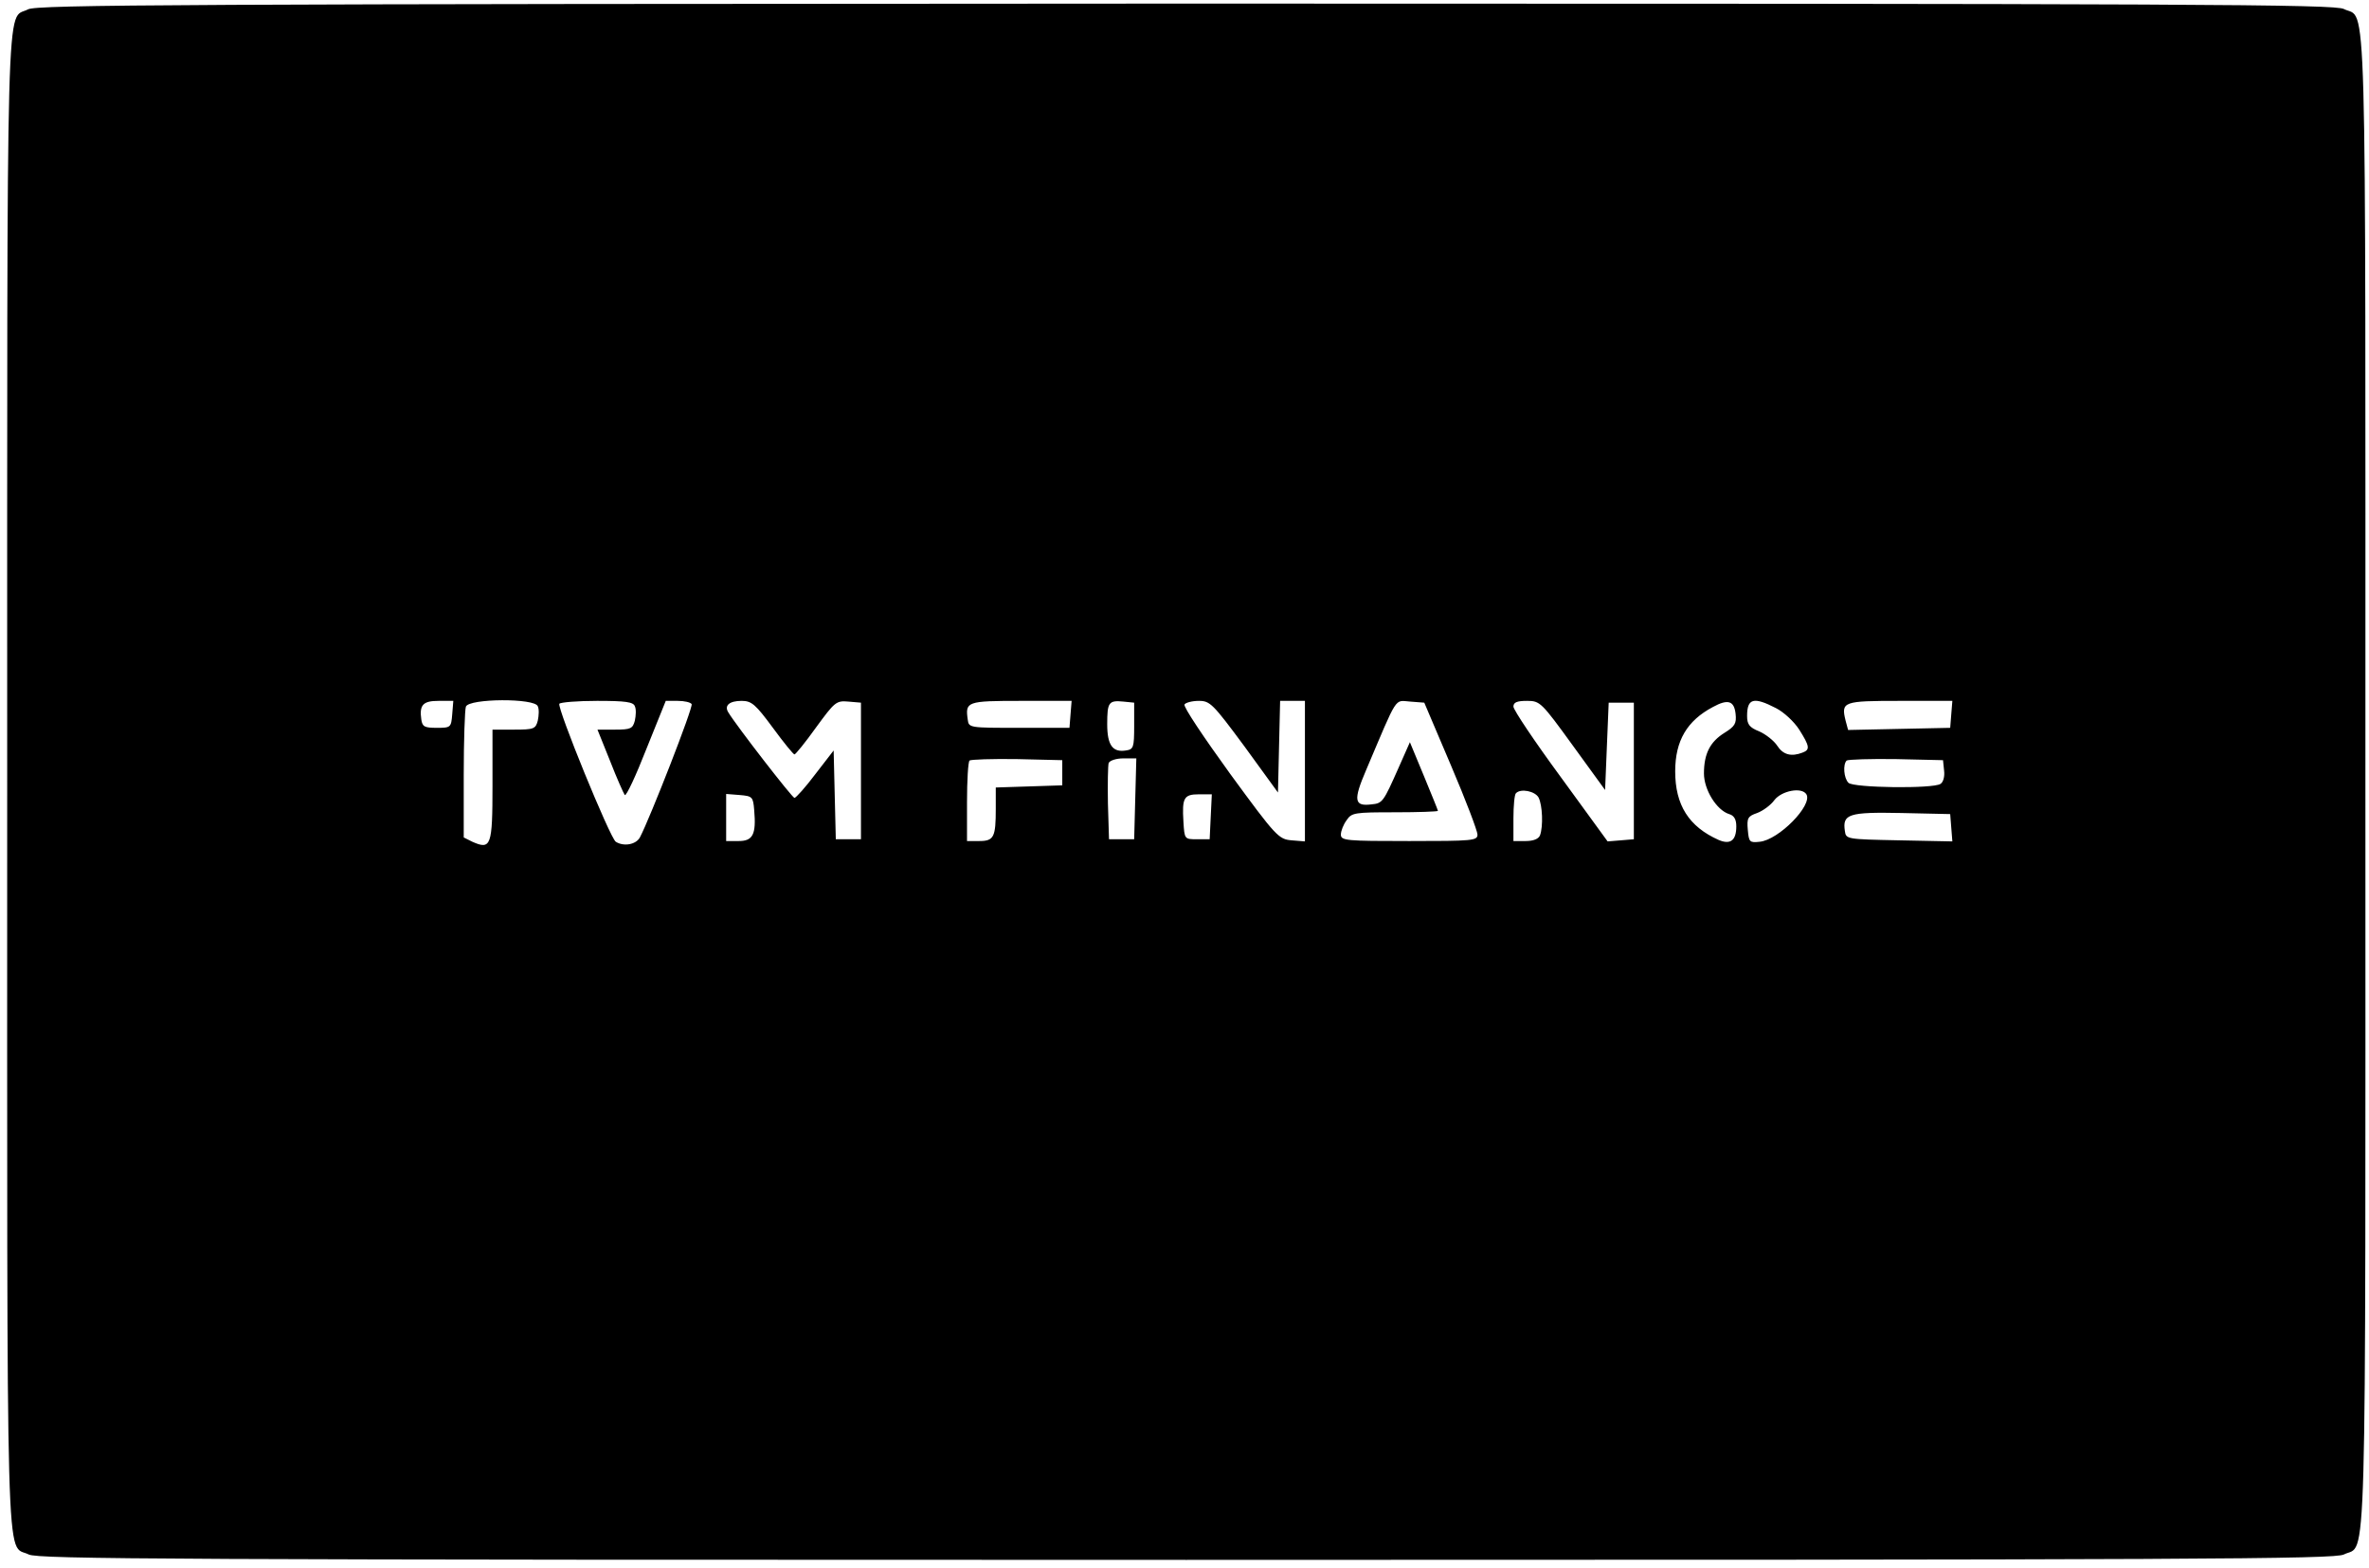
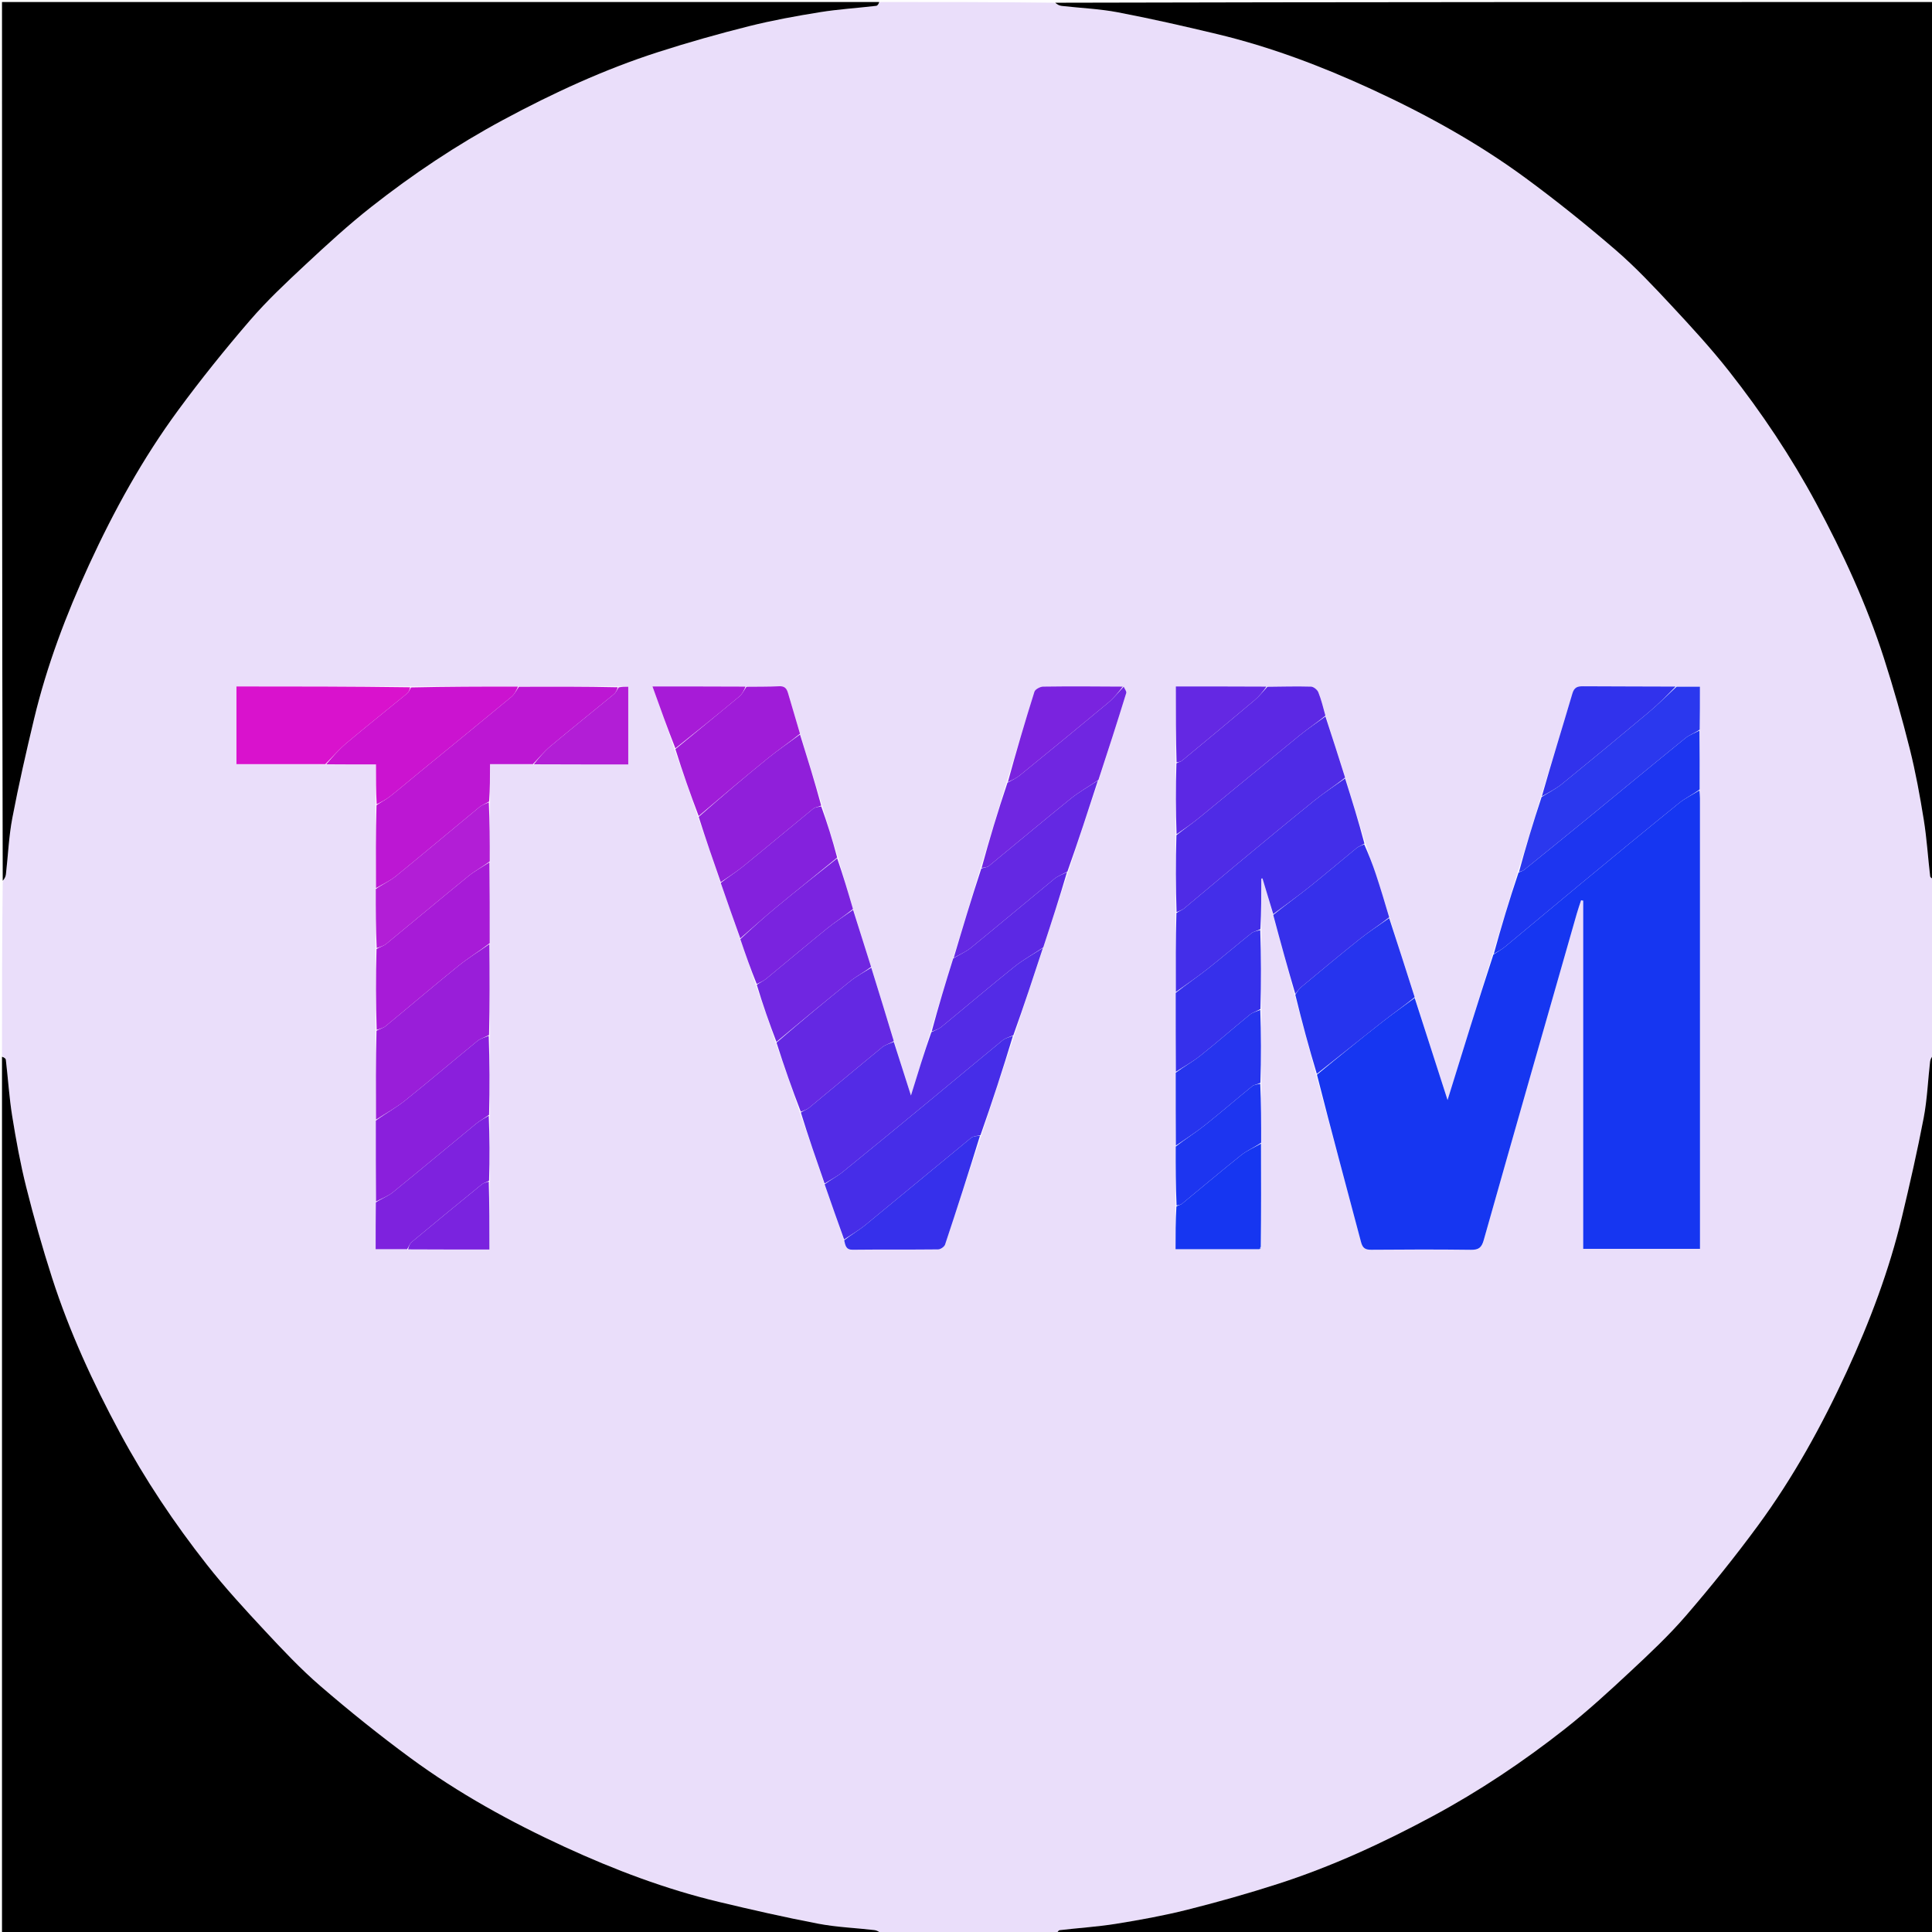
- <svg xmlns="http://www.w3.org/2000/svg" version="1.0" width="659pt" height="436pt" viewBox="0 0 659 436" preserveAspectRatio="xMidYMid meet">
-   <g transform="translate(0,436) scale(0.1,-0.1)" fill="#000000" stroke="none">
-     <path d="M78 4334 c-62 -33 -58 126 -58 -2149 0 -2282 -5 -2117 60 -2150 26 -13 387 -15 3220 -15 2833 0 3194 2 3220 15 65 33 60 -132 60 2150 0 2282 5 2117 -60 2150 -26 13 -387 15 -3222 15 -2805 -1 -3196 -3 -3220 -16z m1180 -1961 c-3 -37 -4 -38 -43 -38 -34 0 -40 3 -43 23 -6 41 5 52 48 52 l41 0 -3 -37z m238 22 c4 -8 3 -26 0 -40 -6 -23 -11 -25 -66 -25 l-60 0 0 -155 c0 -169 -4 -180 -56 -157 l-24 12 0 174 c0 96 3 181 6 190 9 23 192 24 200 1z m270 0 c4 -8 3 -26 0 -40 -6 -22 -11 -25 -55 -25 l-49 0 35 -87 c19 -49 38 -91 41 -95 4 -4 31 54 60 128 l54 134 33 0 c19 0 36 -4 39 -9 5 -8 -116 -318 -144 -371 -11 -20 -45 -26 -67 -12 -16 10 -164 373 -157 384 3 4 50 8 105 8 79 0 101 -3 105 -15z m384 -60 c30 -41 57 -74 60 -74 3 0 30 33 60 75 52 71 56 75 90 72 l35 -3 0 -190 0 -190 -35 0 -35 0 -3 123 -3 124 -51 -66 c-27 -36 -54 -66 -58 -66 -6 0 -161 200 -184 238 -12 19 3 32 37 32 28 0 39 -10 87 -75z m828 38 l-3 -38 -140 0 c-139 0 -140 0 -143 23 -7 50 -3 52 148 52 l141 0 -3 -37z m177 -33 c0 -60 -2 -65 -23 -68 -37 -6 -52 15 -52 73 0 61 4 67 45 63 l30 -3 0 -65z m307 -57 l93 -128 3 128 3 127 34 0 35 0 0 -196 0 -195 -37 3 c-36 3 -43 10 -171 185 -73 101 -131 187 -127 193 3 5 21 10 40 10 31 0 39 -8 127 -127z m574 -52 c41 -96 74 -183 74 -193 0 -17 -13 -18 -190 -18 -175 0 -190 1 -190 18 0 10 7 28 16 40 14 21 22 22 135 22 65 0 119 2 119 4 0 2 -18 46 -39 97 l-39 94 -31 -70 c-43 -97 -45 -100 -76 -103 -48 -6 -51 11 -15 95 90 212 78 194 123 191 l39 -3 74 -174z m339 55 l90 -124 5 122 5 121 35 0 35 0 0 -190 0 -190 -36 -3 -37 -3 -131 180 c-72 98 -131 186 -131 195 0 12 10 16 38 16 36 0 40 -4 127 -124z m453 88 c3 -27 -2 -35 -31 -53 -40 -25 -57 -58 -57 -113 0 -45 35 -102 70 -113 14 -4 20 -15 20 -34 0 -39 -16 -52 -49 -38 -83 37 -121 97 -121 191 0 85 33 141 105 179 42 23 59 17 63 -19z m112 16 c22 -11 51 -38 65 -60 29 -46 31 -56 9 -64 -31 -12 -54 -6 -70 19 -9 14 -32 32 -50 40 -28 11 -34 20 -34 43 0 49 18 54 80 22z m488 -17 l-3 -38 -142 -3 -142 -3 -7 26 c-13 53 -7 55 151 55 l146 0 -3 -37z m-2473 -163 l0 -35 -92 -3 -93 -3 0 -59 c0 -79 -5 -90 -46 -90 l-34 0 0 108 c0 60 3 112 7 116 4 3 63 5 132 4 l126 -3 0 -35z m203 -72 l-3 -113 -35 0 -35 0 -3 99 c-1 55 0 106 2 113 3 7 21 13 41 13 l36 0 -3 -112z m2250 78 c2 -16 -2 -32 -10 -37 -21 -14 -242 -11 -256 3 -13 13 -16 51 -5 62 4 3 66 5 137 4 l131 -3 3 -29z m-1128 -75 c11 -22 13 -80 4 -105 -4 -10 -18 -16 -40 -16 l-34 0 0 63 c0 35 3 67 7 70 13 14 53 6 63 -12z m745 9 c18 -30 -77 -127 -130 -132 -28 -3 -30 -1 -33 33 -3 33 0 38 26 47 16 6 38 22 48 36 20 26 76 37 89 16z m-2927 -44 c6 -68 -4 -86 -43 -86 l-35 0 0 66 0 65 38 -3 c35 -3 37 -5 40 -42z m1270 -18 l-3 -63 -35 0 c-35 0 -35 0 -38 49 -4 66 1 76 43 76 l36 0 -3 -62z m2060 -31 l3 -38 -148 3 c-146 3 -148 3 -151 26 -7 47 10 53 157 50 l136 -3 3 -38z" />
-   </g>
+ <svg xmlns="http://www.w3.org/2000/svg" version="1.1" id="Layer_1" x="0px" y="0px" width="100%" viewBox="0 0 968 968" enable-background="new 0 0 968 968" xml:space="preserve">
+   <path fill="#EADEFA" opacity="1" stroke="none" d=" M969,441   C969,470.021 969,499.042 968.634,528.215   C967.846,529.544 967.179,530.693 967.039,531.903   C965.956,541.307 965.596,550.842 963.827,560.11   C960.655,576.728 956.885,593.242 952.95,609.701   C946.55,636.474 936.837,662.134 925.349,687.083   C912.865,714.193 898.472,740.321 880.774,764.398   C869.408,779.862 857.347,794.867 844.818,809.406   C836.229,819.374 826.55,828.457 816.904,837.448   C806.229,847.399 795.44,857.309 783.982,866.323   C763.17,882.693 741.163,897.413 717.818,909.968   C692.873,923.384 667.182,935.243 640.18,943.927   C625.214,948.741 610.053,953.031 594.804,956.857   C583.067,959.803 571.108,961.971 559.153,963.897   C549.821,965.4 540.339,965.963 530.94,967.08   C530.227,967.165 529.644,968.334 529,969   C499.979,969 470.958,969 441.785,968.634   C440.456,967.846 439.307,967.179 438.097,967.039   C428.693,965.956 419.158,965.596 409.89,963.827   C393.272,960.655 376.758,956.885 360.299,952.95   C333.526,946.55 307.866,936.837 282.917,925.349   C255.807,912.865 229.679,898.472 205.602,880.774   C190.138,869.408 175.133,857.347 160.594,844.818   C150.626,836.229 141.544,826.55 132.552,816.905   C122.601,806.229 112.691,795.44 103.677,783.982   C87.307,763.17 72.587,741.163 60.032,717.818   C46.616,692.873 34.757,667.182 26.073,640.18   C21.259,625.214 16.969,610.053 13.143,594.804   C10.197,583.067 8.029,571.108 6.103,559.153   C4.6,549.821 4.037,540.339 2.92,530.94   C2.835,530.227 1.665,529.644 1,529   C1,499.979 1,470.958 1.366,441.785   C2.154,440.456 2.821,439.307 2.961,438.098   C4.044,428.693 4.404,419.159 6.173,409.891   C9.345,393.273 13.115,376.759 17.05,360.3   C23.45,333.526 33.163,307.866 44.651,282.918   C57.135,255.807 71.528,229.68 89.225,205.602   C100.591,190.138 112.653,175.134 125.181,160.594   C133.771,150.626 143.449,141.544 153.095,132.552   C163.77,122.601 174.559,112.691 186.018,103.678   C206.83,87.307 228.837,72.587 252.182,60.032   C277.127,46.616 302.818,34.757 329.82,26.073   C344.786,21.259 359.947,16.969 375.196,13.143   C386.933,10.197 398.892,8.029 410.847,6.103   C420.179,4.6 429.661,4.037 439.06,2.92   C439.773,2.835 440.356,1.665 441,1   C470.021,1 499.042,1 528.215,1.366   C529.544,2.154 530.693,2.821 531.903,2.961   C541.307,4.044 550.842,4.404 560.11,6.173   C576.728,9.345 593.242,13.115 609.701,17.05   C636.474,23.45 662.134,33.163 687.082,44.651   C714.193,57.135 740.321,71.528 764.398,89.226   C779.862,100.592 794.866,112.653 809.406,125.182   C819.374,133.771 828.456,143.45 837.448,153.095   C847.399,163.771 857.309,174.56 866.323,186.018   C882.693,206.83 897.413,228.837 909.969,252.182   C923.384,277.127 935.243,302.818 943.927,329.82   C948.741,344.786 953.031,359.947 956.857,375.196   C959.803,386.933 961.971,398.892 963.897,410.847   C965.4,420.179 965.963,429.661 967.08,439.06   C967.165,439.773 968.335,440.356 969,441  M631.953,542.079   C631.904,530.056 631.855,518.033 631.957,505.082   C631.906,492.056 631.856,479.03 631.955,465.077   C631.955,456.786 631.955,448.496 631.955,440.205   C632.15,440.177 632.346,440.149 632.542,440.12   C634.34,446.08 636.139,452.039 637.923,458.802   C641.558,471.979 645.193,485.155 648.84,499.111   C652.363,512.132 655.885,525.154 659.545,538.984   C667.03,566.76 674.563,594.522 681.929,622.329   C682.721,625.318 684.015,626.198 687.032,626.172   C703.693,626.029 720.357,625.982 737.015,626.196   C740.852,626.245 742.329,625.119 743.399,621.335   C758.815,566.774 774.438,512.271 790.025,457.758   C790.67,455.502 791.459,453.288 792.181,451.055   C792.534,451.127 792.886,451.2 793.239,451.273   C793.239,509.491 793.239,567.709 793.239,625.724   C812.929,625.724 832.165,625.724 851.755,625.724   C851.755,624.039 851.755,622.732 851.755,621.425   C851.754,547.614 851.754,473.804 851.74,399.993   C851.74,398.669 851.572,397.344 851.702,395.103   C851.635,385.413 851.568,375.724 851.721,365.116   C851.721,358.217 851.721,351.317 851.721,344.077   C847.497,344.077 843.748,344.077 839.074,343.916   C823.753,343.91 808.431,343.96 793.111,343.845   C790.255,343.823 788.72,344.414 787.807,347.514   C782.739,364.722 777.391,381.847 771.882,399.714   C768.155,412.104 764.427,424.494 760.253,437.449   C756.195,450.966 752.137,464.484 747.702,478.64   C740.349,502.418 732.996,526.196 725.278,551.157   C719.528,533.296 714.171,516.654 708.814,499.261   C704.554,486.174 700.294,473.086 696.047,459.218   C693.813,452.096 691.671,444.944 689.315,437.863   C687.651,432.861 685.697,427.955 684.07,422.221   C680.696,411.482 677.322,400.742 673.962,389.231   C670.673,379.142 667.385,369.053 664.083,358.184   C662.936,354.385 662.005,350.498 660.523,346.835   C660.01,345.569 658.146,344.063 656.861,344.026   C649.581,343.819 642.29,344.024 634.076,343.93   C619.155,343.93 604.233,343.93 589.138,343.93   C589.138,357.073 589.138,369.539 588.999,382.932   C589.045,394.623 589.091,406.314 588.998,418.932   C589.045,431.623 589.091,444.314 588.997,457.932   C589.044,470.956 589.09,483.98 588.996,497.932   C589.044,510.957 589.092,523.983 588.999,537.936   C589.047,549.959 589.095,561.982 588.997,574.932   C589.045,584.623 589.093,594.313 588.993,604.93   C588.993,611.834 588.993,618.738 588.993,625.895   C603.309,625.895 617.161,625.895 631.531,625.936   C631.625,625.632 631.719,625.328 631.955,624.093   C631.905,607.063 631.855,590.034 631.954,572.077   C631.904,562.387 631.853,552.697 631.953,542.079  M419.78,429.258   C417.131,420.84 414.481,412.422 411.828,403.252   C408.166,391.503 404.504,379.755 400.84,367.253   C398.829,360.602 396.755,353.969 394.839,347.291   C394.159,344.923 393.123,343.705 390.395,343.837   C384.94,344.101 379.468,344.022 373.076,343.935   C357.936,343.935 342.797,343.935 326.912,343.935   C330.816,354.826 334.432,364.914 338.062,375.756   C342.005,386.903 345.949,398.051 349.927,409.955   C353.656,420.637 357.385,431.319 361.13,442.751   C364.39,451.89 367.65,461.029 370.942,470.924   C373.552,478.303 376.162,485.682 378.844,493.84   C382.172,503.332 385.501,512.823 388.891,523.063   C392.878,534.387 396.865,545.712 400.91,557.811   C404.992,569.543 409.074,581.275 413.179,593.75   C416.43,602.842 419.682,611.933 422.966,621.828   C423.583,624.032 423.814,626.198 427.19,626.158   C441.474,625.993 455.761,626.156 470.045,625.993   C471.246,625.979 473.147,624.676 473.515,623.57   C479.528,605.526 485.345,587.417 491.707,568.764   C497.105,552.177 502.502,535.59 508.286,518.371   C513.037,503.905 517.789,489.439 522.873,474.404   C526.902,461.936 530.93,449.468 535.381,436.394   C540.293,421.272 545.205,406.15 550.609,390.511   C555.198,376.094 559.823,361.688 564.283,347.232   C564.541,346.395 563.459,345.144 562.074,343.93   C548.937,343.919 535.798,343.823 522.663,344.014   C521.142,344.036 518.672,345.349 518.283,346.582   C513.538,361.618 509.101,376.751 504.19,392.457   C499.932,406.575 495.674,420.694 491.097,435.443   C486.673,450.279 482.249,465.115 477.35,480.488   C473.703,492.596 470.056,504.704 466.092,517.444   C462.986,527.537 459.881,537.63 456.419,548.883   C453.328,539.208 450.58,530.607 447.835,521.254   C444.069,509.111 440.303,496.968 436.368,484.046   C433.387,474.647 430.406,465.248 427.346,455.041   C424.829,446.696 422.312,438.35 419.78,429.258  M245.505,591.091   C245.403,580.387 245.301,569.684 245.505,558.099   C245.405,545.06 245.305,532.021 245.512,518.1   C245.413,503.079 245.313,488.058 245.522,472.139   C245.425,458.775 245.327,445.41 245.539,431.147   C245.436,421.418 245.333,411.69 245.515,401.121   C245.515,395.202 245.515,389.283 245.515,382.876   C253.077,382.876 260.037,382.876 267.927,383.015   C283.516,383.015 299.106,383.015 314.779,383.015   C314.779,369.648 314.779,356.913 314.779,344.075   C312.965,344.075 311.481,344.075 309.068,343.935   C292.712,343.985 276.355,344.035 259.071,343.939   C241.38,343.987 223.689,344.036 205.071,343.936   C176.225,343.936 147.378,343.936 118.475,343.936   C118.475,357.332 118.475,369.903 118.475,382.864   C133.502,382.864 148.251,382.864 163.929,383.002   C171.852,383.002 179.775,383.002 188.38,383.002   C188.38,390.115 188.38,396.559 188.201,403.924   C188.257,417.611 188.312,431.298 188.187,445.91   C188.248,455.613 188.309,465.315 188.201,475.938   C188.26,489.296 188.318,502.654 188.203,516.931   C188.262,531.622 188.322,546.312 188.207,561.925   C188.266,575.283 188.326,588.641 188.209,602.922   C188.209,610.481 188.209,618.041 188.209,625.907   C193.83,625.907 198.915,625.907 204.927,626.057   C218.317,626.057 231.707,626.057 245.206,626.057   C245.206,614.199 245.206,603.086 245.505,591.091  z" />
+   <path fill="#000000" opacity="1" stroke="none" d=" M440.531,1   C440.356,1.665 439.773,2.835 439.06,2.92   C429.661,4.037 420.179,4.6 410.847,6.103   C398.892,8.029 386.933,10.197 375.196,13.143   C359.947,16.969 344.786,21.259 329.82,26.073   C302.818,34.757 277.127,46.616 252.182,60.032   C228.837,72.587 206.83,87.307 186.018,103.678   C174.559,112.691 163.77,122.601 153.095,132.552   C143.449,141.544 133.771,150.626 125.181,160.594   C112.653,175.134 100.591,190.138 89.225,205.602   C71.528,229.68 57.135,255.807 44.651,282.918   C33.163,307.866 23.45,333.526 17.05,360.3   C13.115,376.759 9.345,393.273 6.173,409.891   C4.404,419.159 4.044,428.693 2.961,438.098   C2.821,439.307 2.154,440.456 1.366,441.316   C1,294.406 1,147.812 1,1   C147.354,1 293.708,1 440.531,1  z" />
+   <path fill="#000000" opacity="1" stroke="none" d=" M969,440.531   C968.335,440.356 967.165,439.773 967.08,439.06   C965.963,429.661 965.4,420.179 963.897,410.847   C961.971,398.892 959.803,386.933 956.857,375.196   C953.031,359.947 948.741,344.786 943.927,329.82   C935.243,302.818 923.384,277.127 909.969,252.182   C897.413,228.837 882.693,206.83 866.323,186.018   C857.309,174.56 847.399,163.771 837.448,153.095   C828.456,143.45 819.374,133.771 809.406,125.182   C794.866,112.653 779.862,100.592 764.398,89.226   C740.321,71.528 714.193,57.135 687.082,44.651   C662.134,33.163 636.474,23.45 609.701,17.05   C593.242,13.115 576.728,9.345 560.11,6.173   C550.842,4.404 541.307,4.044 531.903,2.961   C530.693,2.821 529.544,2.154 528.684,1.366   C675.594,1 822.187,1 969,1   C969,147.354 969,293.708 969,440.531  z" />
+   <path fill="#000000" opacity="1" stroke="none" d=" M529.469,969   C529.644,968.334 530.227,967.165 530.94,967.08   C540.339,965.963 549.821,965.4 559.153,963.897   C571.108,961.971 583.067,959.803 594.804,956.857   C610.053,953.031 625.214,948.741 640.18,943.927   C667.182,935.243 692.873,923.384 717.818,909.968   C741.163,897.413 763.17,882.693 783.982,866.323   C795.44,857.309 806.229,847.399 816.904,837.448   C826.55,828.457 836.229,819.374 844.818,809.406   C857.347,794.867 869.408,779.862 880.774,764.398   C898.472,740.321 912.865,714.193 925.349,687.083   C936.837,662.134 946.55,636.474 952.95,609.701   C956.885,593.242 960.655,576.728 963.827,560.11   C965.596,550.842 965.956,541.307 967.039,531.903   C967.179,530.693 967.846,529.544 968.634,528.684   C969,675.594 969,822.188 969,969   C822.646,969 676.292,969 529.469,969  z" />
+   <path fill="#000000" opacity="1" stroke="none" d=" M1,529.469   C1.665,529.644 2.835,530.227 2.92,530.94   C4.037,540.339 4.6,549.821 6.103,559.153   C8.029,571.108 10.197,583.067 13.143,594.804   C16.969,610.053 21.259,625.214 26.073,640.18   C34.757,667.182 46.616,692.873 60.032,717.818   C72.587,741.163 87.307,763.17 103.677,783.982   C112.691,795.44 122.601,806.229 132.552,816.905   C141.544,826.55 150.626,836.229 160.594,844.818   C175.133,857.347 190.138,869.408 205.602,880.774   C229.679,898.472 255.807,912.865 282.917,925.349   C307.866,936.837 333.526,946.55 360.299,952.95   C376.758,956.885 393.272,960.655 409.89,963.827   C419.158,965.596 428.693,965.956 438.097,967.039   C439.307,967.179 440.456,967.846 441.316,968.634   C294.406,969 147.812,969 1,969   C1,822.646 1,676.292 1,529.469  z" />
+   <path fill="#1636F1" opacity="1" stroke="none" d=" M708.814,500.011   C714.171,516.654 719.528,533.296 725.278,551.157   C732.996,526.196 740.349,502.418 748.233,478.274   C750.554,476.724 752.471,475.694 754.115,474.334   C766.373,464.189 778.543,453.938 790.807,443.8   C807.539,429.969 824.277,416.145 841.143,402.477   C844.276,399.938 848.02,398.153 851.482,396.02   C851.572,397.344 851.74,398.669 851.74,399.993   C851.754,473.804 851.754,547.614 851.755,621.425   C851.755,622.732 851.755,624.039 851.755,625.724   C832.165,625.724 812.929,625.724 793.239,625.724   C793.239,567.709 793.239,509.491 793.239,451.273   C792.886,451.2 792.534,451.127 792.181,451.055   C791.459,453.288 790.67,455.502 790.025,457.758   C774.438,512.271 758.815,566.774 743.399,621.335   C742.329,625.119 740.852,626.245 737.015,626.196   C720.357,625.982 703.693,626.029 687.032,626.172   C684.015,626.198 682.721,625.318 681.929,622.329   C674.563,594.522 667.03,566.76 659.84,538.455   C670.83,529.378 681.473,520.765 692.24,512.31   C697.648,508.062 703.282,504.101 708.814,500.011  z" />
+   <path fill="#BC17D3" opacity="1" stroke="none" d=" M259.998,344.085   C276.355,344.035 292.712,343.985 309.488,344.344   C309.131,345.798 308.527,347.053 307.551,347.856   C296.991,356.549 286.3,365.085 275.814,373.866   C272.608,376.551 269.922,379.855 266.998,382.876   C260.037,382.876 253.077,382.876 245.515,382.876   C245.515,389.283 245.515,395.202 245.061,401.573   C243.156,402.774 241.514,403.292 240.282,404.307   C226.28,415.847 212.407,427.544 198.334,438.995   C195.357,441.416 191.707,443.01 188.368,444.986   C188.312,431.298 188.257,417.611 188.631,403.45   C191.151,401.707 193.395,400.631 195.302,399.128   C200.362,395.14 205.264,390.953 210.25,386.87   C225.595,374.306 240.979,361.788 256.255,349.14   C257.823,347.842 258.766,345.788 259.998,344.085  z" />
+   <path fill="#532BE6" opacity="1" stroke="none" d=" M413.155,593.006   C409.074,581.275 404.992,569.543 401.257,557.409   C402.888,556.35 404.344,555.903 405.431,555.007   C417.674,544.902 429.823,534.681 442.112,524.632   C443.683,523.347 445.909,522.862 447.832,522.006   C450.58,530.607 453.328,539.208 456.419,548.883   C459.881,537.63 462.986,527.537 466.641,517.153   C468.652,516.129 470.312,515.637 471.545,514.625   C483.827,504.544 495.931,494.243 508.325,484.303   C512.727,480.773 517.783,478.06 522.541,474.973   C517.789,489.439 513.037,503.905 507.717,518.687   C505.549,519.717 503.699,520.123 502.392,521.193   C490.079,531.278 477.882,541.506 465.605,551.635   C451.157,563.555 436.705,575.471 422.15,587.259   C419.402,589.484 416.166,591.106 413.155,593.006  z" />
+   <path fill="#432EE9" opacity="1" stroke="none" d=" M637.937,457.998   C636.139,452.039 634.34,446.08 632.542,440.12   C632.346,440.149 632.15,440.177 631.955,440.205   C631.955,448.496 631.955,456.786 631.509,465.541   C629.712,466.502 628.114,466.692 627.047,467.545   C619.547,473.543 612.246,479.792 604.698,485.729   C599.667,489.686 594.335,493.259 589.137,497.004   C589.09,483.98 589.044,470.956 589.423,457.459   C590.993,456.396 592.289,455.988 593.257,455.185   C601.806,448.091 610.262,440.885 618.813,433.794   C631.956,422.896 645.08,411.973 658.364,401.249   C663.341,397.23 668.741,393.736 673.948,390.002   C677.322,400.742 680.696,411.482 683.628,422.659   C682.015,423.695 680.692,424.109 679.695,424.922   C671.773,431.391 663.999,438.044 656.005,444.422   C650.118,449.118 643.969,453.484 637.937,457.998  z" />
+   <path fill="#4F2BE6" opacity="1" stroke="none" d=" M673.955,389.616   C668.741,393.736 663.341,397.23 658.364,401.249   C645.08,411.973 631.956,422.896 618.813,433.794   C610.262,440.885 601.806,448.091 593.257,455.185   C592.289,455.988 590.993,456.396 589.493,456.996   C589.091,444.314 589.045,431.623 589.424,418.459   C593.638,415.148 597.534,412.441 601.195,409.448   C617.829,395.85 634.358,382.123 651.016,368.554   C655.203,365.144 659.727,362.149 664.097,358.964   C667.385,369.053 670.673,379.142 673.955,389.616  z" />
+   <path fill="#1D35F0" opacity="1" stroke="none" d=" M851.592,395.561   C848.02,398.153 844.276,399.938 841.143,402.477   C824.277,416.145 807.539,429.969 790.807,443.8   C778.543,453.938 766.373,464.189 754.115,474.334   C752.471,475.694 750.554,476.724 748.421,477.954   C752.137,464.484 756.195,450.966 760.845,437.166   C762.179,436.543 763.032,436.339 763.647,435.842   C774.327,427.203 785.003,418.56 795.628,409.855   C811.886,396.533 828.068,383.119 844.385,369.871   C846.441,368.202 849.115,367.294 851.502,366.034   C851.568,375.724 851.635,385.413 851.592,395.561  z" />
+   <path fill="#462DE8" opacity="1" stroke="none" d=" M413.167,593.378   C416.166,591.106 419.402,589.484 422.15,587.259   C436.705,575.471 451.157,563.555 465.605,551.635   C477.882,541.506 490.079,531.278 502.392,521.193   C503.699,520.123 505.549,519.717 507.523,519.003   C502.502,535.59 497.105,552.177 491.256,568.772   C489.35,569.22 487.573,569.268 486.488,570.158   C468.891,584.586 451.424,599.173 433.817,613.589   C430.43,616.362 426.574,618.561 422.934,621.025   C419.682,611.933 416.43,602.842 413.167,593.378  z" />
+   <path fill="#991ED9" opacity="1" stroke="none" d=" M188.381,561.003   C188.322,546.312 188.262,531.622 188.634,516.457   C190.419,515.412 192.004,515.122 193.091,514.227   C205.302,504.176 217.34,493.914 229.637,483.971   C234.559,479.992 240.006,476.662 245.214,473.037   C245.313,488.058 245.413,503.079 245.033,518.552   C242.787,519.817 240.753,520.305 239.294,521.497   C227.135,531.426 215.192,541.622 202.939,551.431   C198.425,555.045 193.253,557.836 188.381,561.003  z" />
+   <path fill="#D912CD" opacity="1" stroke="none" d=" M163.001,382.864   C148.251,382.864 133.502,382.864 118.475,382.864   C118.475,369.903 118.475,357.332 118.475,343.936   C147.378,343.936 176.225,343.936 205.489,344.349   C205.25,345.692 204.758,346.824 203.909,347.522   C193.852,355.783 183.652,363.871 173.693,372.247   C169.862,375.469 166.549,379.307 163.001,382.864  z" />
+   <path fill="#2634EE" opacity="1" stroke="none" d=" M708.814,499.636   C703.282,504.101 697.648,508.062 692.24,512.31   C681.473,520.765 670.83,529.378 659.771,538.051   C655.885,525.154 652.363,512.132 648.996,498.396   C650.15,496.577 651.032,495.331 652.166,494.391   C661.826,486.384 671.445,478.325 681.259,470.511   C685.981,466.752 691.096,463.487 696.033,459.998   C700.294,473.086 704.554,486.174 708.814,499.636  z" />
+   <path fill="#CB13D0" opacity="1" stroke="none" d=" M163.465,382.933   C166.549,379.307 169.862,375.469 173.693,372.247   C183.652,363.871 193.852,355.783 203.909,347.522   C204.758,346.824 205.25,345.692 205.953,344.423   C223.689,344.036 241.38,343.987 259.535,344.012   C258.766,345.788 257.823,347.842 256.255,349.14   C240.979,361.788 225.595,374.306 210.25,386.87   C205.264,390.953 200.362,395.14 195.302,399.128   C193.395,400.631 191.151,401.707 188.721,402.99   C188.38,396.559 188.38,390.115 188.38,383.002   C179.775,383.002 171.852,383.002 163.465,382.933  z" />
+   <path fill="#5C28E4" opacity="1" stroke="none" d=" M664.09,358.574   C659.727,362.149 655.203,365.144 651.016,368.554   C634.358,382.123 617.829,395.85 601.195,409.448   C597.534,412.441 593.638,415.148 589.494,417.995   C589.091,406.314 589.045,394.623 589.424,382.46   C590.621,381.733 591.558,381.678 592.141,381.195   C604.365,371.081 616.586,360.963 628.707,350.727   C631.023,348.772 632.915,346.315 635.002,344.089   C642.29,344.024 649.581,343.819 656.861,344.026   C658.146,344.063 660.01,345.569 660.523,346.835   C662.005,350.498 662.936,354.385 664.09,358.574  z" />
+   <path fill="#2B38EE" opacity="1" stroke="none" d=" M851.612,365.575   C849.115,367.294 846.441,368.202 844.385,369.871   C828.068,383.119 811.886,396.533 795.628,409.855   C785.003,418.56 774.327,427.203 763.647,435.842   C763.032,436.339 762.179,436.543 761.068,436.883   C764.427,424.494 768.155,412.104 772.384,399.356   C776.16,396.93 779.683,395.167 782.665,392.74   C797.184,380.927 811.614,369.002 825.955,356.972   C830.819,352.891 835.328,348.387 840,344.077   C843.748,344.077 847.497,344.077 851.721,344.077   C851.721,351.317 851.721,358.217 851.612,365.575  z" />
+   <path fill="#A71BD7" opacity="1" stroke="none" d=" M245.368,472.588   C240.006,476.662 234.559,479.992 229.637,483.971   C217.34,493.914 205.302,504.176 193.091,514.227   C192.004,515.122 190.419,515.412 188.721,515.997   C188.318,502.654 188.26,489.296 188.642,475.473   C190.535,474.358 192.216,473.99 193.401,473.018   C207.185,461.709 220.836,450.24 234.664,438.986   C237.915,436.34 241.694,434.342 245.23,432.046   C245.327,445.41 245.425,458.775 245.368,472.588  z" />
+   <path fill="#8A1FDC" opacity="1" stroke="none" d=" M188.294,561.464   C193.253,557.836 198.425,555.045 202.939,551.431   C215.192,541.622 227.135,531.426 239.294,521.497   C240.753,520.305 242.787,519.817 244.88,518.993   C245.305,532.021 245.405,545.06 245.045,558.568   C242.532,560.381 240.336,561.55 238.451,563.099   C224.544,574.523 210.757,586.094 196.78,597.432   C194.348,599.405 191.201,600.499 188.385,602   C188.326,588.641 188.266,575.283 188.294,561.464  z" />
+   <path fill="#901FDA" opacity="1" stroke="none" d=" M361.114,442.001   C357.385,431.319 353.656,420.637 350.072,409.263   C361.66,399.046 373.026,389.428 384.579,380.041   C389.808,375.792 395.41,372.003 400.842,368.006   C404.504,379.755 408.166,391.503 411.459,403.628   C409.863,404.381 408.372,404.434 407.452,405.186   C395.7,414.784 384.083,424.548 372.308,434.116   C368.774,436.988 364.856,439.386 361.114,442.001  z" />
+   <path fill="#3630EB" opacity="1" stroke="none" d=" M696.04,459.608   C691.096,463.487 685.981,466.752 681.259,470.511   C671.445,478.325 661.826,486.384 652.166,494.391   C651.032,495.331 650.15,496.577 648.99,498.006   C645.193,485.155 641.558,471.979 637.93,458.4   C643.969,453.484 650.118,449.118 656.005,444.422   C663.999,438.044 671.773,431.391 679.695,424.922   C680.692,424.109 682.015,423.695 683.529,423.051   C685.697,427.955 687.651,432.861 689.315,437.863   C691.671,444.944 693.813,452.096 696.04,459.608  z" />
+   <path fill="#6428E3" opacity="1" stroke="none" d=" M447.833,521.63   C445.909,522.862 443.683,523.347 442.112,524.632   C429.823,534.681 417.674,544.902 405.431,555.007   C404.344,555.903 402.888,556.35 401.227,557.021   C396.865,545.712 392.878,534.387 389.055,522.389   C401.457,511.668 413.632,501.54 425.979,491.626   C429.225,489.019 433.003,487.074 436.537,484.825   C440.303,496.968 444.069,509.111 447.833,521.63  z" />
+   <path fill="#9F1CD8" opacity="1" stroke="none" d=" M400.841,367.629   C395.41,372.003 389.808,375.792 384.579,380.041   C373.026,389.428 361.66,399.046 350.055,408.884   C345.949,398.051 342.005,386.903 338.397,375.334   C349.312,366.286 359.933,357.708 370.426,348.977   C371.933,347.724 372.826,345.734 374.003,344.085   C379.468,344.022 384.94,344.101 390.395,343.837   C393.123,343.705 394.159,344.923 394.839,347.291   C396.755,353.969 398.829,360.602 400.841,367.629  z" />
+   <path fill="#6428E3" opacity="1" stroke="none" d=" M477.825,479.95   C482.249,465.115 486.673,450.279 491.664,435.171   C493.31,434.586 494.631,434.569 495.43,433.915   C509.108,422.707 522.637,411.316 536.399,400.215   C540.666,396.773 545.528,394.07 550.118,391.029   C545.205,406.15 540.293,421.272 534.806,436.704   C532.228,438.109 529.993,438.921 528.26,440.344   C514.315,451.791 500.517,463.419 486.535,474.822   C483.954,476.927 480.745,478.261 477.825,479.95  z" />
+   <path fill="#7026E1" opacity="1" stroke="none" d=" M550.363,390.77   C545.528,394.07 540.666,396.773 536.399,400.215   C522.637,411.316 509.108,422.707 495.43,433.915   C494.631,434.569 493.31,434.586 491.824,434.856   C495.674,420.694 499.932,406.575 504.767,392.168   C507.177,390.799 509.184,389.934 510.815,388.605   C525.677,376.495 540.518,364.358 555.251,352.091   C558.089,349.729 560.43,346.77 563.001,344.086   C563.459,345.144 564.541,346.395 564.283,347.232   C559.823,361.688 555.198,376.094 550.363,390.77  z" />
+   <path fill="#7E22DE" opacity="1" stroke="none" d=" M188.297,602.461   C191.201,600.499 194.348,599.405 196.78,597.432   C210.757,586.094 224.544,574.523 238.451,563.099   C240.336,561.55 242.532,560.381 244.892,559.009   C245.301,569.684 245.403,580.387 245.044,591.561   C243.521,592.472 242.278,592.689 241.425,593.385   C229.679,602.957 217.965,612.568 206.322,622.265   C205.268,623.143 204.761,624.677 204,625.907   C198.915,625.907 193.83,625.907 188.209,625.907   C188.209,618.041 188.209,610.481 188.297,602.461  z" />
+   <path fill="#B21ED6" opacity="1" stroke="none" d=" M245.384,431.596   C241.694,434.342 237.915,436.34 234.664,438.986   C220.836,450.24 207.185,461.709 193.401,473.018   C192.216,473.99 190.535,474.358 188.727,475.013   C188.309,465.315 188.248,455.613 188.277,445.448   C191.707,443.01 195.357,441.416 198.334,438.995   C212.407,427.544 226.28,415.847 240.282,404.307   C241.514,403.292 243.156,402.774 244.919,401.993   C245.333,411.69 245.436,421.418 245.384,431.596  z" />
+   <path fill="#3630EB" opacity="1" stroke="none" d=" M589.066,497.468   C594.335,493.259 599.667,489.686 604.698,485.729   C612.246,479.792 619.547,473.543 627.047,467.545   C628.114,466.692 629.712,466.502 631.435,466.005   C631.856,479.03 631.906,492.056 631.523,505.554   C629.466,506.786 627.604,507.256 626.256,508.356   C617.914,515.169 609.797,522.261 601.373,528.969   C597.572,531.996 593.235,534.35 589.141,537.009   C589.092,523.983 589.044,510.957 589.066,497.468  z" />
+   <path fill="#7026E1" opacity="1" stroke="none" d=" M436.452,484.436   C433.003,487.074 429.225,489.019 425.979,491.626   C413.632,501.54 401.457,511.668 389.024,522.015   C385.501,512.823 382.172,503.332 379.173,493.401   C380.932,492.151 382.514,491.527 383.766,490.499   C393.964,482.124 404.031,473.587 414.29,465.287   C418.474,461.902 423.035,458.982 427.425,455.85   C430.406,465.248 433.387,474.647 436.452,484.436  z" />
+   <path fill="#8421DD" opacity="1" stroke="none" d=" M361.122,442.376   C364.856,439.386 368.774,436.988 372.308,434.116   C384.083,424.548 395.7,414.784 407.452,405.186   C408.372,404.434 409.863,404.381 411.461,404.004   C414.481,412.422 417.131,420.84 419.457,429.683   C409.143,438.185 399.089,446.186 389.185,454.367   C382.977,459.494 376.994,464.891 370.91,470.167   C367.65,461.029 364.39,451.89 361.122,442.376  z" />
+   <path fill="#3630EB" opacity="1" stroke="none" d=" M422.95,621.427   C426.574,618.561 430.43,616.362 433.817,613.589   C451.424,599.173 468.891,584.586 486.488,570.158   C487.573,569.268 489.35,569.22 491.006,569.052   C485.345,587.417 479.528,605.526 473.515,623.57   C473.147,624.676 471.246,625.979 470.045,625.993   C455.761,626.156 441.474,625.993 427.19,626.158   C423.814,626.198 423.583,624.032 422.95,621.427  z" />
+   <path fill="#5C28E4" opacity="1" stroke="none" d=" M477.588,480.219   C480.745,478.261 483.954,476.927 486.535,474.822   C500.517,463.419 514.315,451.791 528.26,440.344   C529.993,438.921 532.228,438.109 534.594,437.007   C530.93,449.468 526.902,461.936 522.707,474.689   C517.783,478.06 512.727,480.773 508.325,484.303   C495.931,494.243 483.827,504.544 471.545,514.625   C470.312,515.637 468.652,516.129 466.799,516.837   C470.056,504.704 473.703,492.596 477.588,480.219  z" />
+   <path fill="#1636F1" opacity="1" stroke="none" d=" M631.012,625.895   C617.161,625.895 603.309,625.895 588.993,625.895   C588.993,618.738 588.993,611.834 589.424,604.458   C590.623,603.734 591.554,603.678 592.137,603.199   C602.064,595.053 611.855,586.739 621.896,578.74   C624.849,576.388 628.484,574.893 631.806,573.005   C631.855,590.034 631.905,607.063 631.713,624.665   C631.26,625.417 631.107,625.636 631.012,625.895  z" />
+   <path fill="#2634EE" opacity="1" stroke="none" d=" M589.07,537.472   C593.235,534.35 597.572,531.996 601.373,528.969   C609.797,522.261 617.914,515.169 626.256,508.356   C627.604,507.256 629.466,506.786 631.448,506.017   C631.855,518.033 631.904,530.056 631.508,542.543   C629.842,543.387 628.362,543.45 627.44,544.198   C619.398,550.735 611.558,557.526 603.441,563.967   C598.888,567.581 593.923,570.677 589.143,574.006   C589.095,561.982 589.047,549.959 589.07,537.472  z" />
+   <path fill="#7A23DF" opacity="1" stroke="none" d=" M370.926,470.546   C376.994,464.891 382.977,459.494 389.185,454.367   C399.089,446.186 409.143,438.185 419.464,430.056   C422.312,438.35 424.829,446.696 427.385,455.445   C423.035,458.982 418.474,461.902 414.29,465.287   C404.031,473.587 393.964,482.124 383.766,490.499   C382.514,491.527 380.932,492.151 379.137,493.012   C376.162,485.682 373.552,478.303 370.926,470.546  z" />
+   <path fill="#3132EC" opacity="1" stroke="none" d=" M839.537,343.997   C835.328,348.387 830.819,352.891 825.955,356.972   C811.614,369.002 797.184,380.927 782.665,392.74   C779.683,395.167 776.16,396.93 772.512,399   C777.391,381.847 782.739,364.722 787.807,347.514   C788.72,344.414 790.255,343.823 793.111,343.845   C808.431,343.96 823.753,343.91 839.537,343.997  z" />
+   <path fill="#1D35F0" opacity="1" stroke="none" d=" M589.07,574.469   C593.923,570.677 598.888,567.581 603.441,563.967   C611.558,557.526 619.398,550.735 627.44,544.198   C628.362,543.45 629.842,543.387 631.433,543.007   C631.853,552.697 631.904,562.387 631.88,572.541   C628.484,574.893 624.849,576.388 621.896,578.74   C611.855,586.739 602.064,595.053 592.137,603.199   C591.554,603.678 590.623,603.734 589.497,603.995   C589.093,594.313 589.045,584.623 589.07,574.469  z" />
+   <path fill="#7A23DF" opacity="1" stroke="none" d=" M562.538,344.008   C560.43,346.77 558.089,349.729 555.251,352.091   C540.518,364.358 525.677,376.495 510.815,388.605   C509.184,389.934 507.177,390.799 504.964,391.869   C509.101,376.751 513.538,361.618 518.283,346.582   C518.672,345.349 521.142,344.036 522.663,344.014   C535.798,343.823 548.937,343.919 562.538,344.008  z" />
+   <path fill="#B21ED6" opacity="1" stroke="none" d=" M267.462,382.946   C269.922,379.855 272.608,376.551 275.814,373.866   C286.3,365.085 296.991,356.549 307.551,347.856   C308.527,347.053 309.131,345.798 309.952,344.414   C311.481,344.075 312.965,344.075 314.779,344.075   C314.779,356.913 314.779,369.648 314.779,383.015   C299.106,383.015 283.516,383.015 267.462,382.946  z" />
+   <path fill="#6428E3" opacity="1" stroke="none" d=" M634.539,344.009   C632.915,346.315 631.023,348.772 628.707,350.727   C616.586,360.963 604.365,371.081 592.141,381.195   C591.558,381.678 590.621,381.733 589.494,381.996   C589.138,369.539 589.138,357.073 589.138,343.93   C604.233,343.93 619.155,343.93 634.539,344.009  z" />
+   <path fill="#7A23DF" opacity="1" stroke="none" d=" M204.464,625.982   C204.761,624.677 205.268,623.143 206.322,622.265   C217.965,612.568 229.679,602.957 241.425,593.385   C242.278,592.689 243.521,592.472 244.894,592.003   C245.206,603.086 245.206,614.199 245.206,626.057   C231.707,626.057 218.317,626.057 204.464,625.982  z" />
+   <path fill="#A71BD7" opacity="1" stroke="none" d=" M373.539,344.01   C372.826,345.734 371.933,347.724 370.426,348.977   C359.933,357.708 349.312,366.286 338.39,374.957   C334.432,364.914 330.816,354.826 326.912,343.935   C342.797,343.935 357.936,343.935 373.539,344.01  z" />
+   <path fill="#1D35F0" opacity="1" stroke="none" d=" M631.271,625.916   C631.107,625.636 631.26,625.417 631.642,625.131   C631.719,625.328 631.625,625.632 631.271,625.916  z" />
</svg>
